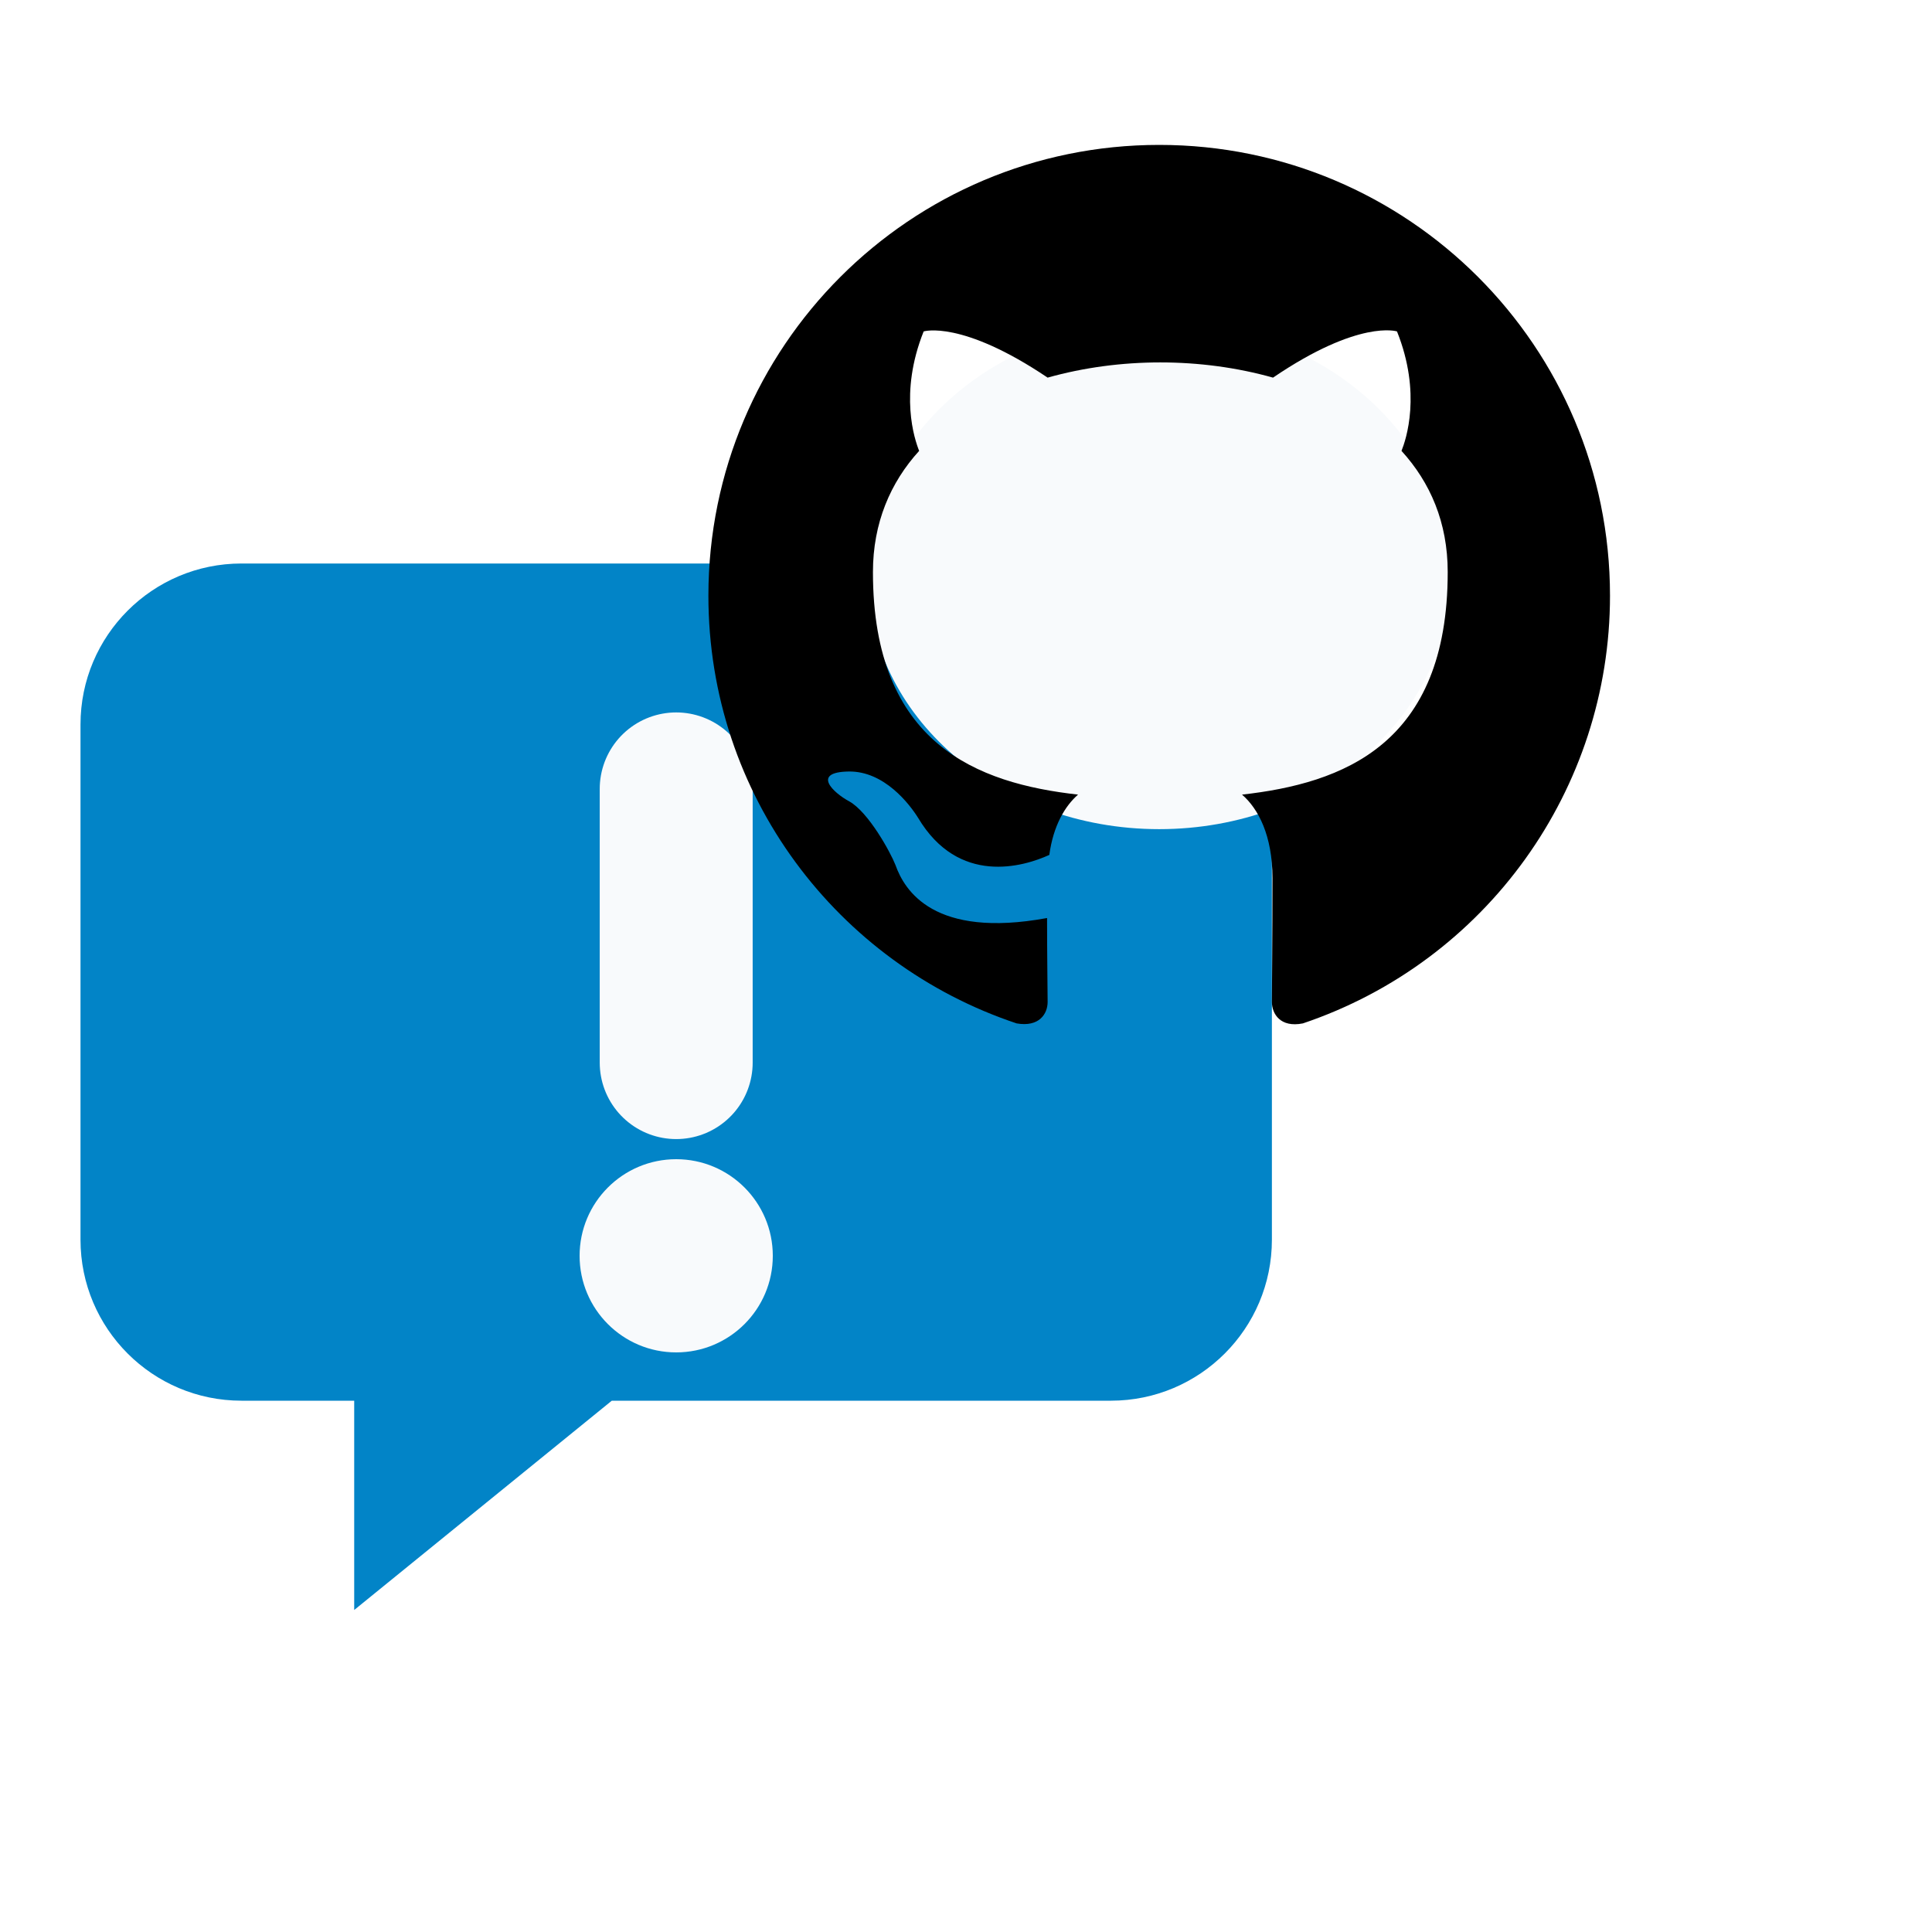
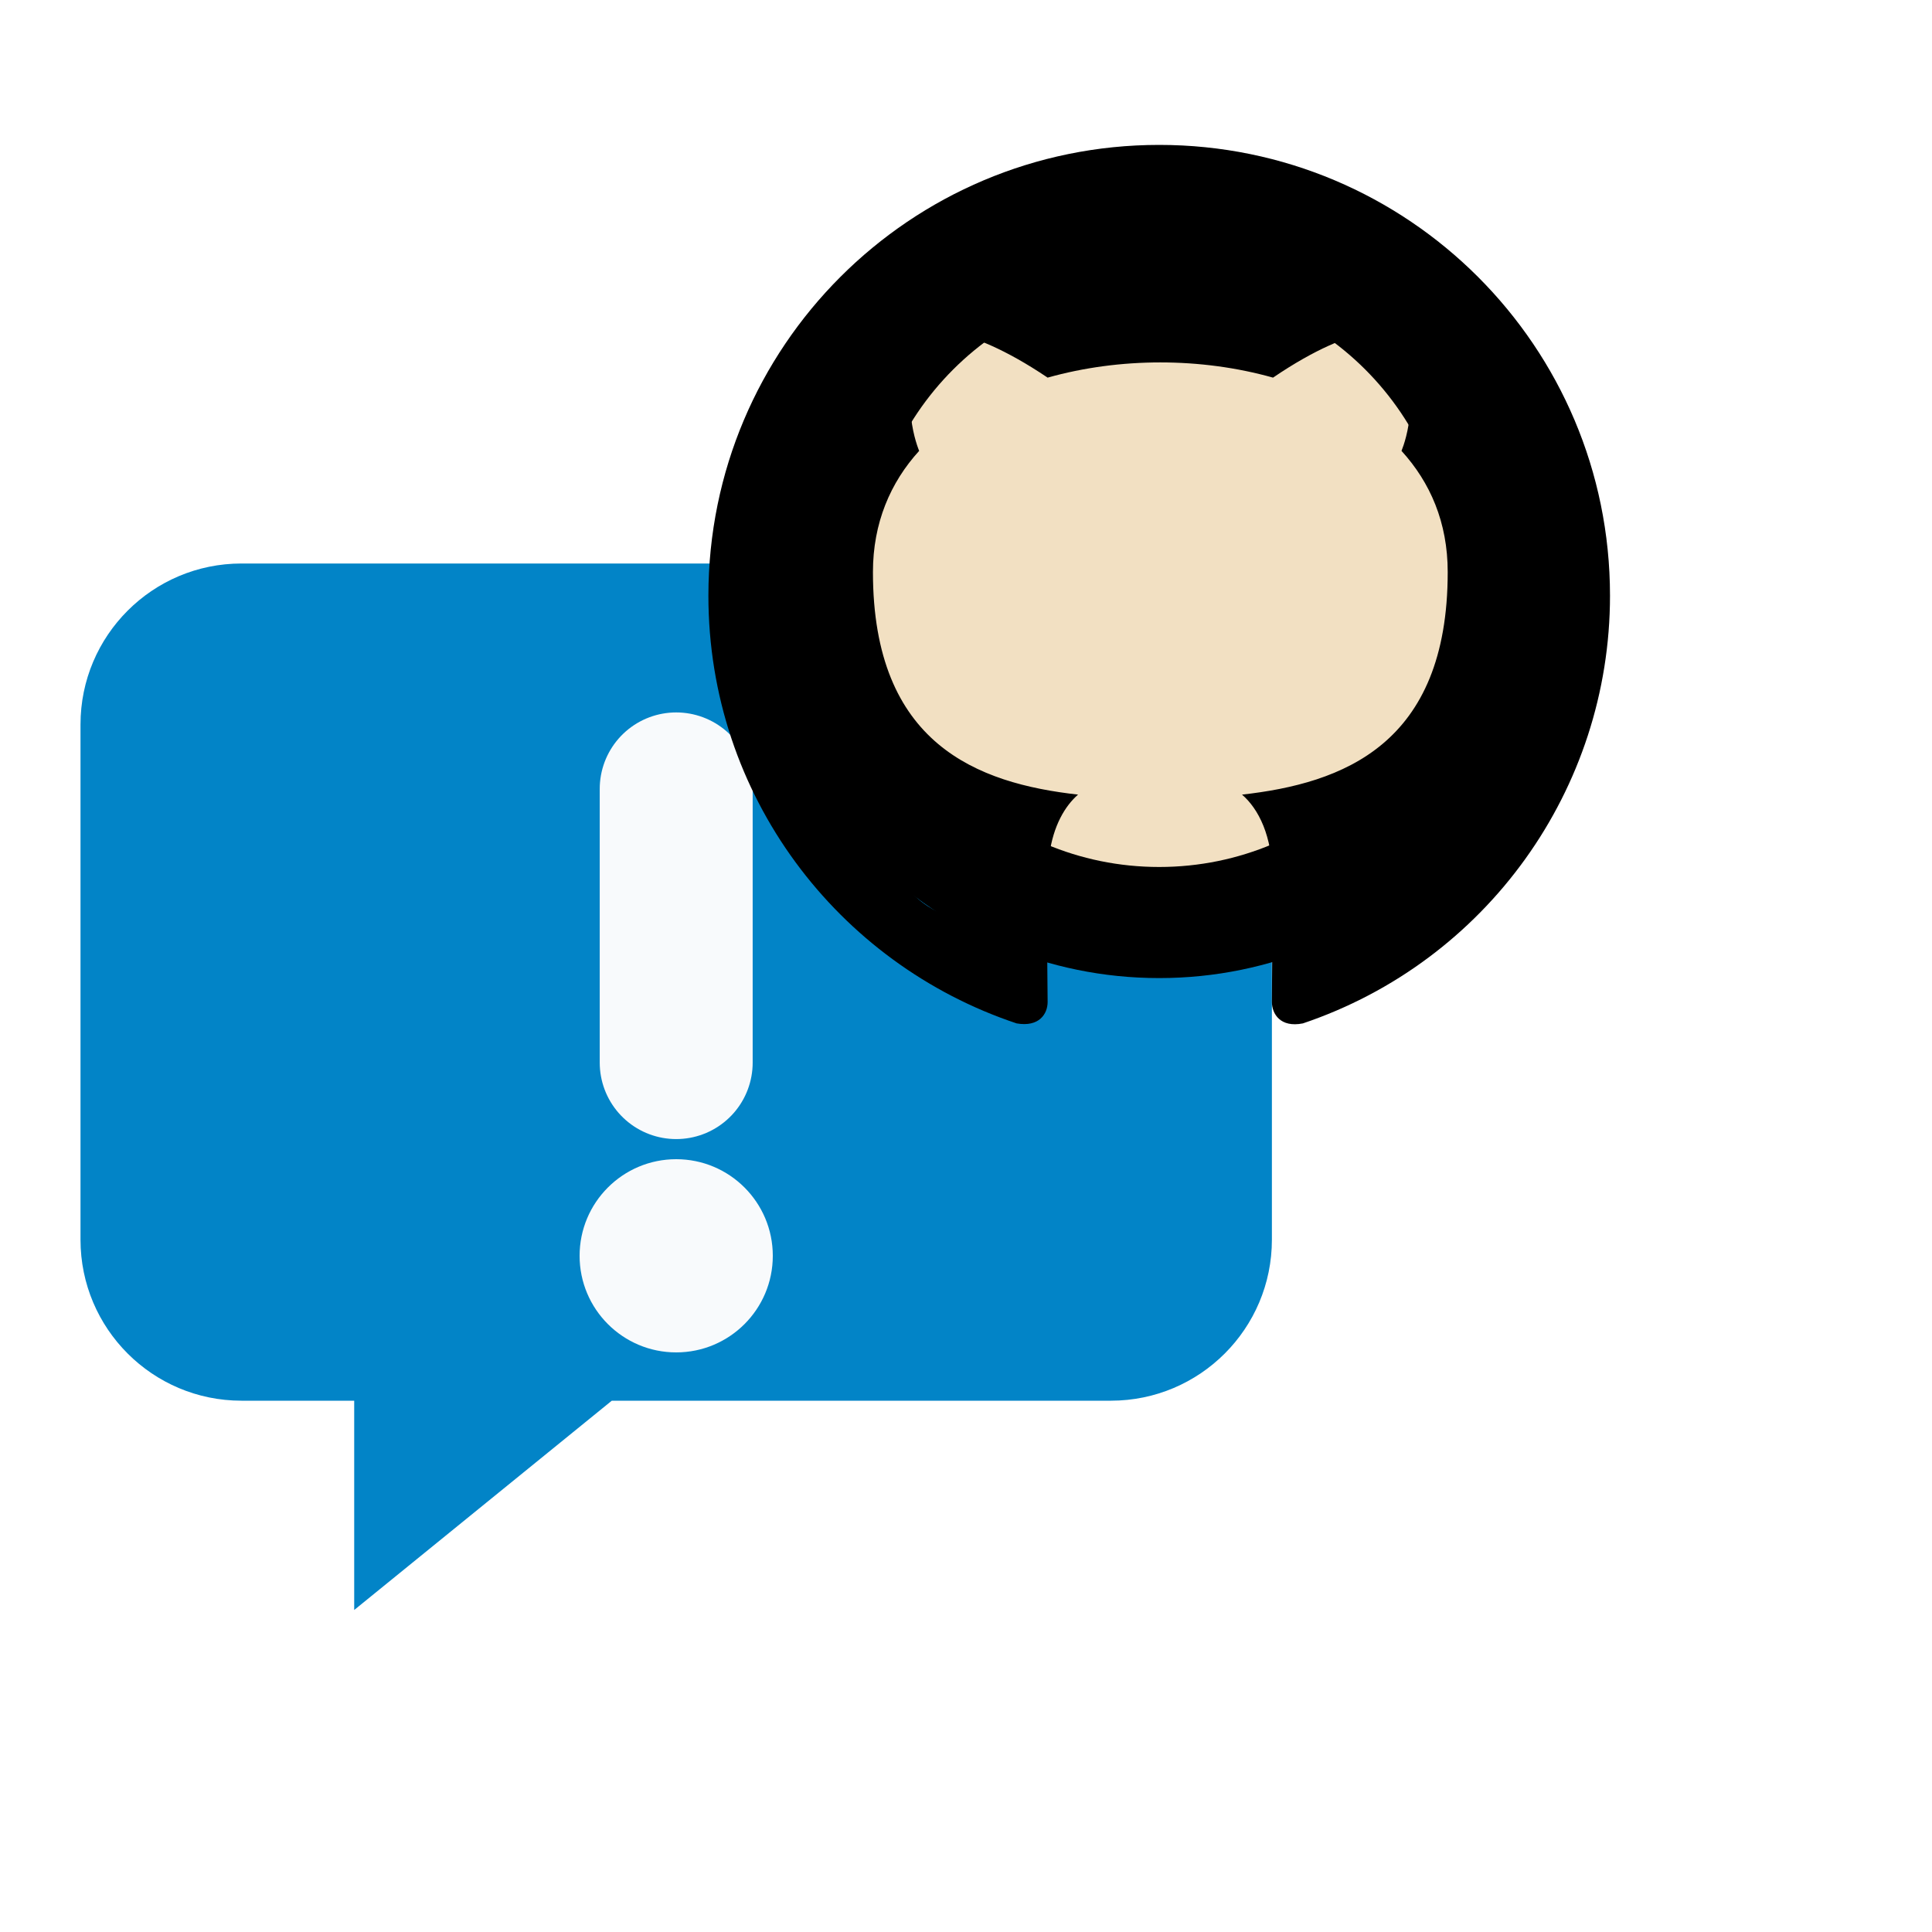
<svg xmlns="http://www.w3.org/2000/svg" viewBox="0 0 24 24" width="24" height="24">
  <g transform="translate(1.2 6.2)">
    <g transform="translate(-1.8 -2.6)">
      <path d="M3.6 3.4h10.8a2 2 0 0 1 2 2v6.4a2 2 0 0 1-2 2H8.2l-3.2 2.6v-2.6H3.6a2 2 0 0 1-2-2V5.4a2 2 0 0 1 2-2Z" fill="#0284c7" />
      <path d="M9 6.2v3.4" stroke="#f8fafc" stroke-width="1.9" stroke-linecap="round" />
      <circle cx="9" cy="12" r="1.2" fill="#f8fafc" />
    </g>
  </g>
  <g transform="translate(8.8 1.8)">
-     <ellipse cx="5.6" cy="5.35" rx="3.62" ry="3.15" fill="#f8fafc" />
+     <circle cx="5.6" cy="5.3" r="5.05" fill="#000" />
+     <circle cx="5.6" cy="5.35" r="3.62" fill="#f2e0c2" />
    <path d="M8 0C3.58 0 0 3.58 0 8c0 3.54 2.29 6.53 5.47 7.59.4.07.55-.17.55-.38 0-.19-.01-.82-.01-1.49-2.01.37-2.53-.49-2.69-.94-.09-.23-.48-.94-.82-1.13-.28-.15-.68-.52-.01-.53.63-.01 1.08.58 1.23.82.72 1.21 1.87.87 2.33.66.07-.52.28-.87.51-1.07-1.78-.2-3.64-.89-3.64-3.95 0-.87.31-1.59.82-2.15-.08-.2-.36-1.02.08-2.12 0 0 .67-.21 2.2.82.64-.18 1.32-.27 2-.27s1.36.09 2 .27c1.53-1.04 2.2-.82 2.2-.82.44 1.1.16 1.92.08 2.12.51.56.82 1.27.82 2.15 0 3.07-1.87 3.75-3.65 3.95.29.25.54.73.54 1.48 0 1.07-.01 1.93-.01 2.2 0 .21.15.46.55.38A8.01 8.01 0 0 0 16 8c0-4.42-3.58-8-8-8" transform="scale(0.7)" fill="#000" />
  </g>
</svg>
